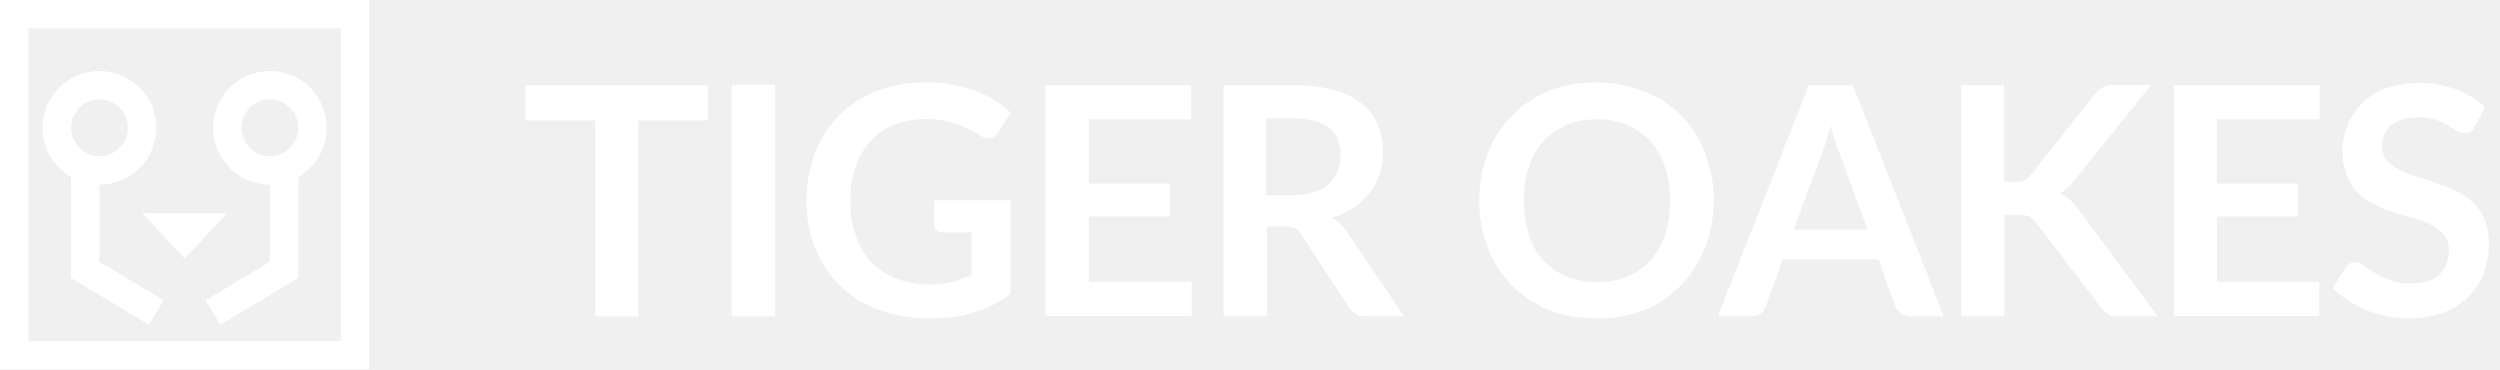
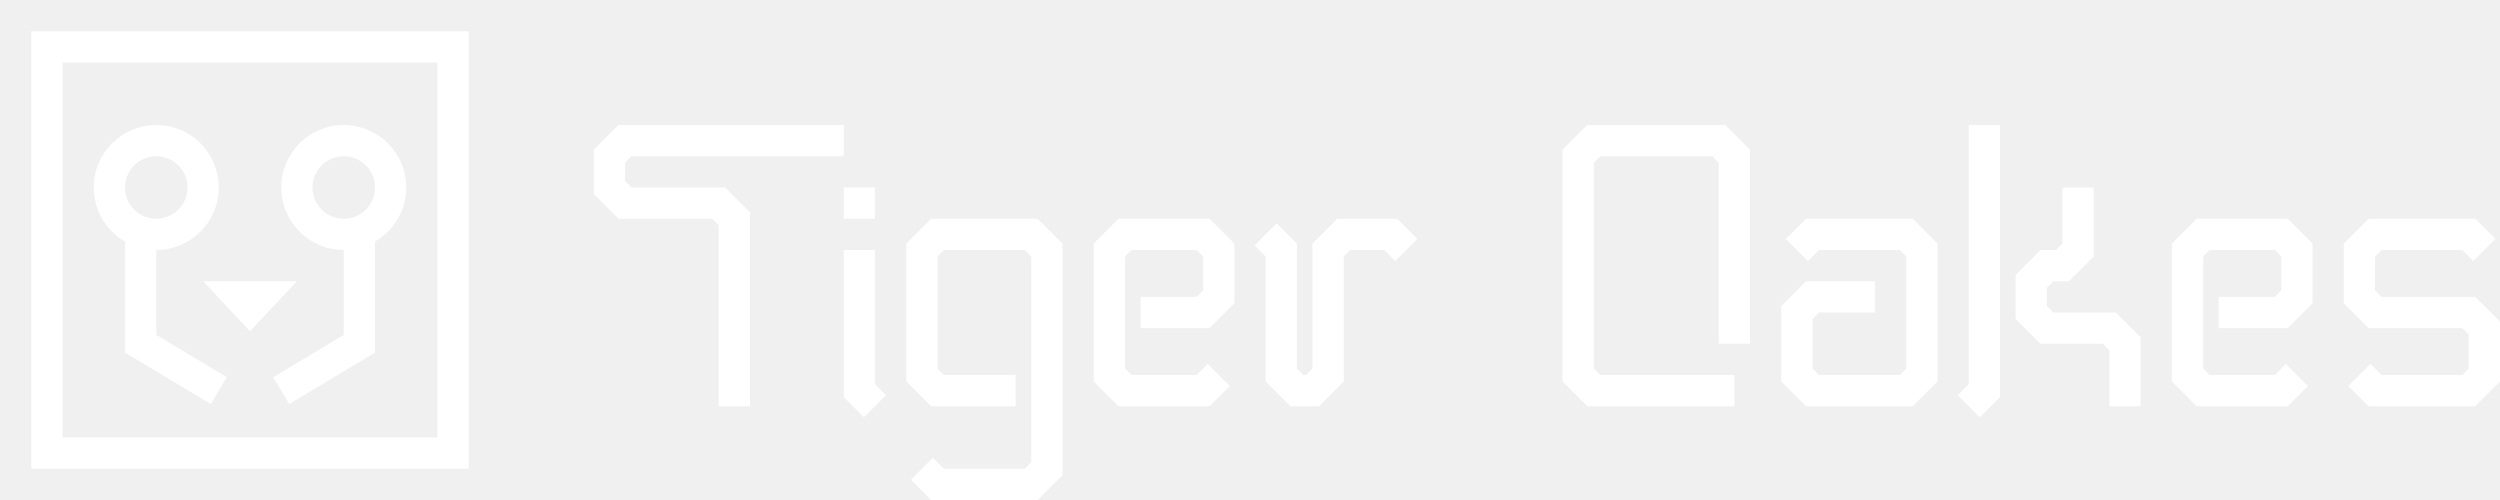
- <svg xmlns="http://www.w3.org/2000/svg" viewBox="0 0 88 13" fill="#fff" stroke="#fff">
-   <g transform="translate(.5 .5)">
-     <path d="M0 0h12v12H0z" fill="none" />
-     <circle cx="3" cy="4" r="1.5" fill="none" />
-     <circle cx="9" cy="4" r="1.5" fill="none" />
-     <path d="M2.5 5.5V9L5 10.5m4.5-4.9V9L7 10.5" fill="none" />
-     <path d="M6 8.6L7.5 7h-3L6 8.6z" stroke="none" />
-     <path d="M86.6 3.97a.53.53 0 01-.15.17.32.32 0 01-.2.05.5.5 0 01-.26-.08l-.33-.2a2.7 2.7 0 00-.44-.2 1.9 1.9 0 00-.6-.08c-.22 0-.4.03-.56.08-.16.05-.3.12-.4.2-.1.1-.18.2-.23.33-.06.13-.08.27-.08.42 0 .2.05.35.16.47.1.13.25.24.42.33.18.1.38.17.6.24l.7.23c.23.08.46.17.7.28.22.1.42.24.6.4.18.17.32.37.42.6.1.24.16.53.16.87 0 .36-.06.7-.18 1.03a2.4 2.4 0 01-1.44 1.4 3.88 3.88 0 01-3.88-.86l.45-.73c.04-.05.08-.1.14-.13a.37.37 0 01.2-.06c.1 0 .2.04.3.12.1.08.24.16.4.26.15.1.32.17.52.25.2.08.44.12.73.12.43 0 .76-.1 1-.3.23-.2.35-.5.35-.88a.82.82 0 00-.16-.52 1.3 1.3 0 00-.42-.34c-.18-.1-.38-.17-.6-.24l-.7-.2a5.9 5.9 0 01-.68-.28 1.87 1.87 0 01-1.03-1.04 2.42 2.42 0 01.54-2.55c.22-.22.5-.4.83-.52a3.8 3.8 0 012.46.03 3 3 0 011.04.63l-.38.7zM35.07 6.55v3.3c-.4.3-.85.52-1.32.66-.47.14-.97.2-1.5.2-.66 0-1.27-.1-1.8-.3a3.77 3.77 0 01-2.26-2.18 4.4 4.4 0 01-.3-1.67c0-.6.1-1.17.3-1.68a3.8 3.8 0 012.17-2.18 5.17 5.17 0 013.48 0 3.44 3.44 0 011.23.76l-.43.7a.4.4 0 01-.27.2c-.1 0-.22 0-.35-.08l-.37-.22a3.33 3.33 0 00-1.58-.37c-.4 0-.77.08-1.1.2-.32.14-.6.33-.83.58-.23.25-.4.55-.53.9-.12.36-.18.75-.18 1.2 0 .46.06.88.2 1.24a2.4 2.4 0 001.44 1.5c.33.14.7.2 1.13.2a3.1 3.1 0 001.5-.35V7.68h-1a.3.3 0 01-.23-.08.27.27 0 01-.08-.2v-.85h2.7zm24.75 0c0 .6-.1 1.16-.3 1.66a3.88 3.88 0 01-2.13 2.2c-.5.2-1.07.3-1.68.3-.62 0-1.18-.1-1.7-.3a3.83 3.83 0 01-2.14-2.2c-.2-.5-.3-1.06-.3-1.65 0-.6.1-1.15.3-1.66a3.9 3.9 0 012.14-2.2c.5-.2 1.07-.3 1.7-.3a4.57 4.57 0 012.16.55 3.72 3.72 0 011.44 1.47 4.8 4.8 0 01.52 2.14zM24.42 3.74h-2.45v6.9h-1.52v-6.9H18V2.5h6.42v1.24zm2.36 6.9h-1.52V2.48h1.52v8.13zm54.37-6.94h-3.62v2.26h2.85v1.16h-2.84v2.3h3.6v1.2h-5.12V2.5h5.13v1.2zm-39.7 0h-3.62v2.26h2.85v1.16h-2.85v2.3h3.62v1.2H36.3V2.5h5.13v1.2zm2.62 6.93h-1.5V2.5h2.48c.55 0 1 .06 1.42.17.4.12.72.28.97.48.26.2.44.46.56.74.12.3.18.6.18.95a2.24 2.24 0 01-1.03 1.96 2.8 2.8 0 01-.76.36 1.5 1.5 0 01.5.47l2.03 3h-1.37c-.26 0-.44-.1-.56-.3l-1.7-2.6a.6.6 0 00-.2-.2.74.74 0 00-.34-.06h-.65v3.17zm25.97 0h-1.5V2.5h1.5v3.4h.36c.14 0 .26-0 .35-.05a.6.6 0 00.24-.2l2.25-2.84c.1-.12.2-.2.3-.25.1-.05.23-.07.38-.07h1.3L72.5 5.87c-.16.2-.33.35-.5.44.12.04.23.1.33.2.1.08.2.18.3.32l2.82 3.8H74.1a.83.83 0 01-.4-.07.63.63 0 01-.23-.22l-2.3-3a.6.6 0 00-.24-.22c-.1-.04-.23-.06-.4-.06h-.48v3.57zm-2.13 0h-1.17a.5.5 0 01-.32-.1.6.6 0 01-.2-.24l-.6-1.66h-3.37l-.6 1.66a.54.54 0 01-.17.24c-.1.07-.2.1-.33.1h-1.18l3.2-8.13h1.55l3.2 8.13zm-9.62-4.06c0-.45-.06-.85-.18-1.2-.12-.36-.3-.66-.52-.9a2.2 2.2 0 00-.8-.57c-.32-.14-.68-.2-1.07-.2-.4 0-.76.06-1.08.2-.3.13-.58.32-.8.56-.23.25-.4.55-.52.9-.12.36-.18.76-.18 1.2 0 .45.06.85.18 1.2a2.24 2.24 0 001.32 1.47c.32.13.68.2 1.08.2s.75-.07 1.07-.2c.3-.13.58-.32.8-.56.23-.25.4-.55.52-.9.12-.36.18-.76.18-1.2zm6.95 1l-1-2.7a6.14 6.14 0 01-.3-.96 10.83 10.83 0 01-.3.97l-1 2.7h2.6zm-20.2-3.9h-.97v2.7h.95c.28 0 .53-.04.74-.1.2-.08.4-.18.53-.3.13-.13.23-.28.3-.45.07-.17.1-.36.1-.57 0-.4-.13-.73-.4-.95-.28-.22-.7-.33-1.25-.33z" stroke="none" />
+ <svg xmlns="http://www.w3.org/2000/svg" viewBox="0 0 80 16" class="monochrome">
+   <style>
+     :root {
+       color: #fff;
+     }
+ 
+     .monochrome .background {
+       visibility: hidden;
+     }
+     .monochrome .outline {
+       visibility: visible;
+     }
+   </style>
+   <rect class="background" width="12" height="12" x="2" y="2" fill="#e66d31" />
+   <g fill="none" stroke="currentColor">
+     <rect class="outline" width="13" height="13" x="1.5" y="1.5" visibility="hidden" />
+     <circle cx="5" cy="6" r="1.5" />
+     <circle cx="11" cy="6" r="1.5" />
+     <path d="M4.5,7.5l0,3.5l2.5,1.5m4.5,-4.9l0,3.4l-2.5,1.5" />
  </g>
+   <path fill="currentColor" d="M8,10.6l1.5,-1.6l-3,0l1.5,1.6Z" />
+   <g fill="none" stroke="currentColor" stroke-miterlimit="1.5">
+     <path d="M27,4.5l-7,0l-0.5,0.5l0,1l0.5,0.5l3,0l0.5,0.5l0,6" />
+     <path d="M28,13l-0.5,-0.5l0,-4.5" />
+     <path d="M32.5,12.5l-2.5,0l-0.5,-0.5l0,-4l0.5,-0.5l3,0l0.5,0.5l0,7l-0.5,0.5l-3,0l-0.5,-0.5" />
+     <path d="M36.5,10l2,0l0.5,-0.5l0,-1.5l-0.5,-0.5l-2.5,0l-0.5,0.5l0,4l0.5,0.5l2.5,0l0.5,-0.5" />
+     <path d="M71,10l2,0l0.5,-0.5l0,-1.5l-0.5,-0.5l-2.5,0l-0.5,0.5l0,4l0.5,0.5l2.5,0l0.5,-0.5" />
+     <path d="M75.5,12l0.5,0.5l3,0l0.5,-0.5l0,-1.5l-0.5,-0.5l-3,0l-0.5,-0.5l0,-1.5l0.5,-0.5l3,0l0.5,0.5" />
+     <path d="M40.5,7.5l0.5,0.5l0,4l0.5,0.5l0.5,0l0.5,-0.5l0,-4l0.5,-0.5l1.5,0l0.5,0.5" />
+     <path d="M55.5,12.5l-4.5,0l-0.5,-0.5l0,-7l0.5,-0.5l4,0l0.5,0.5l0,6" />
+     <path d="M57.5,8l0.5,-0.5l3,0l0.5,0.5l0,4l-0.5,0.5l-3,0l-0.5,-0.5l0,-2l0.5,-0.5l2,0" />
+     <path d="M63,13l0.5,-0.5l-0,-8.5" />
+     <path d="M66.5,6l0,2l-0.5,0.5l-0.5,0l-0.5,0.5l0,1l0.5,0.5l2,0l0.5,0.5l0,2" />
+   </g>
+   <rect fill="currentColor" width="1" height="1" x="27" y="6" />
</svg>
